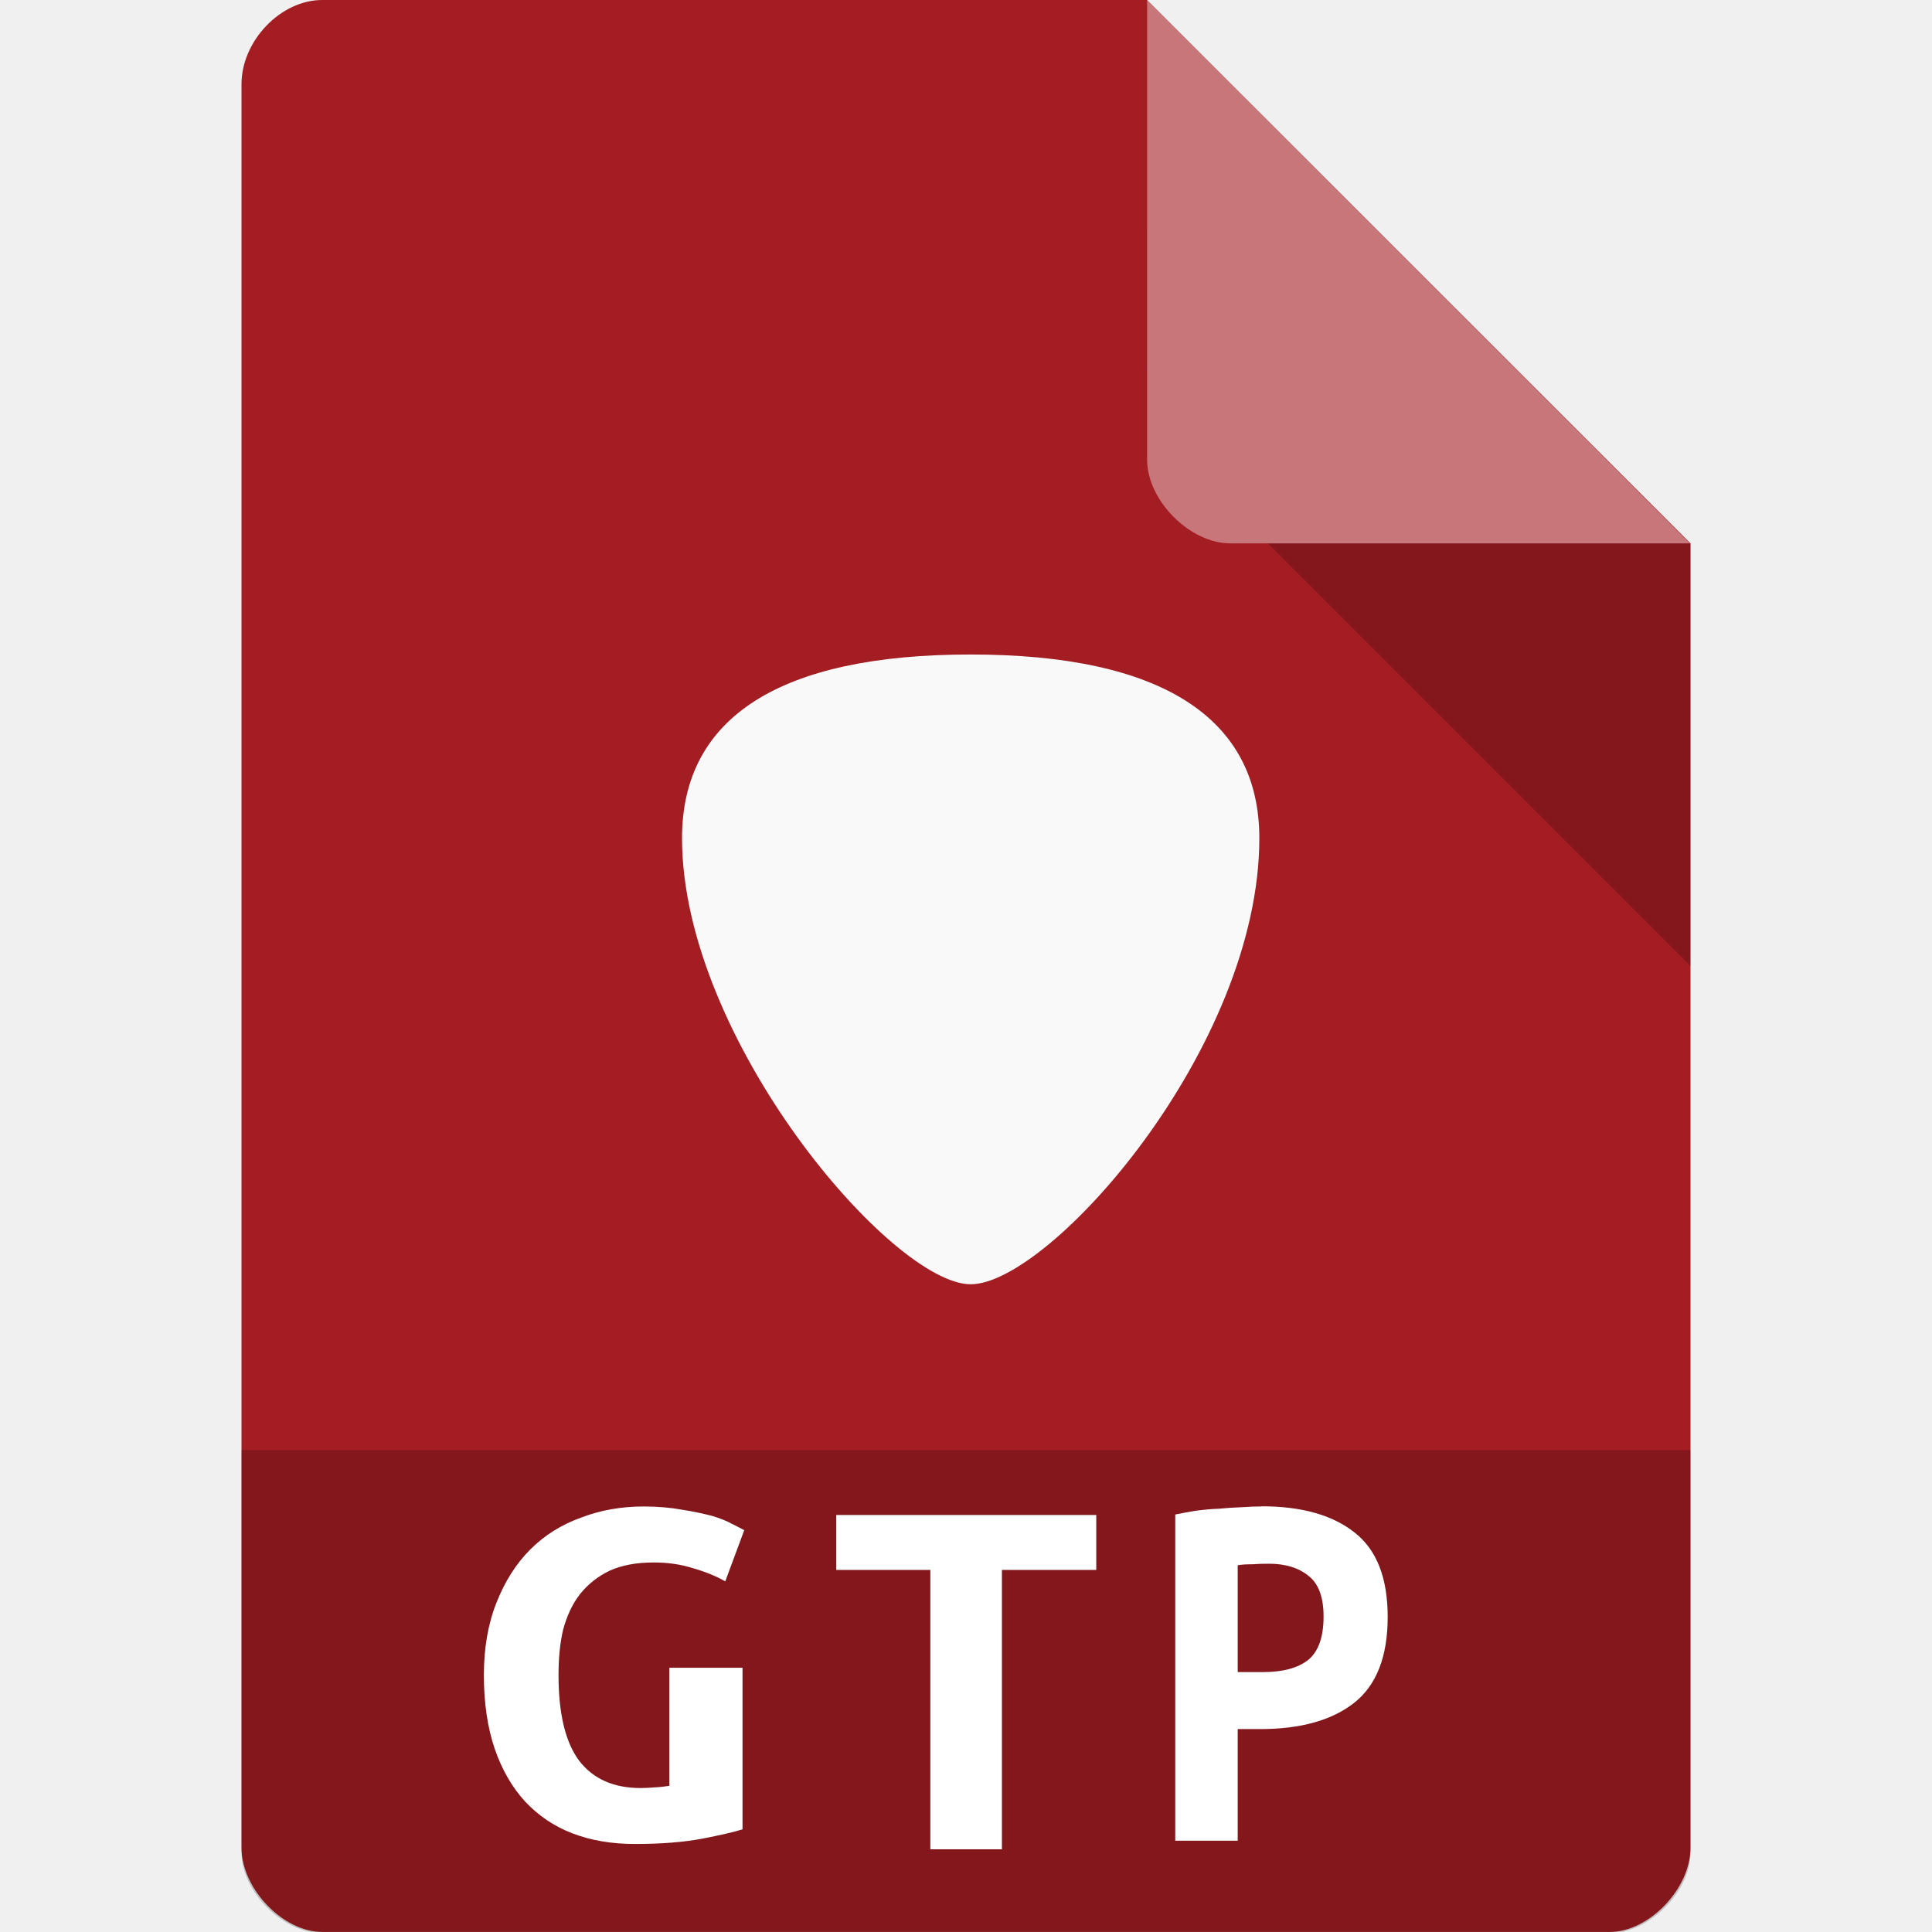
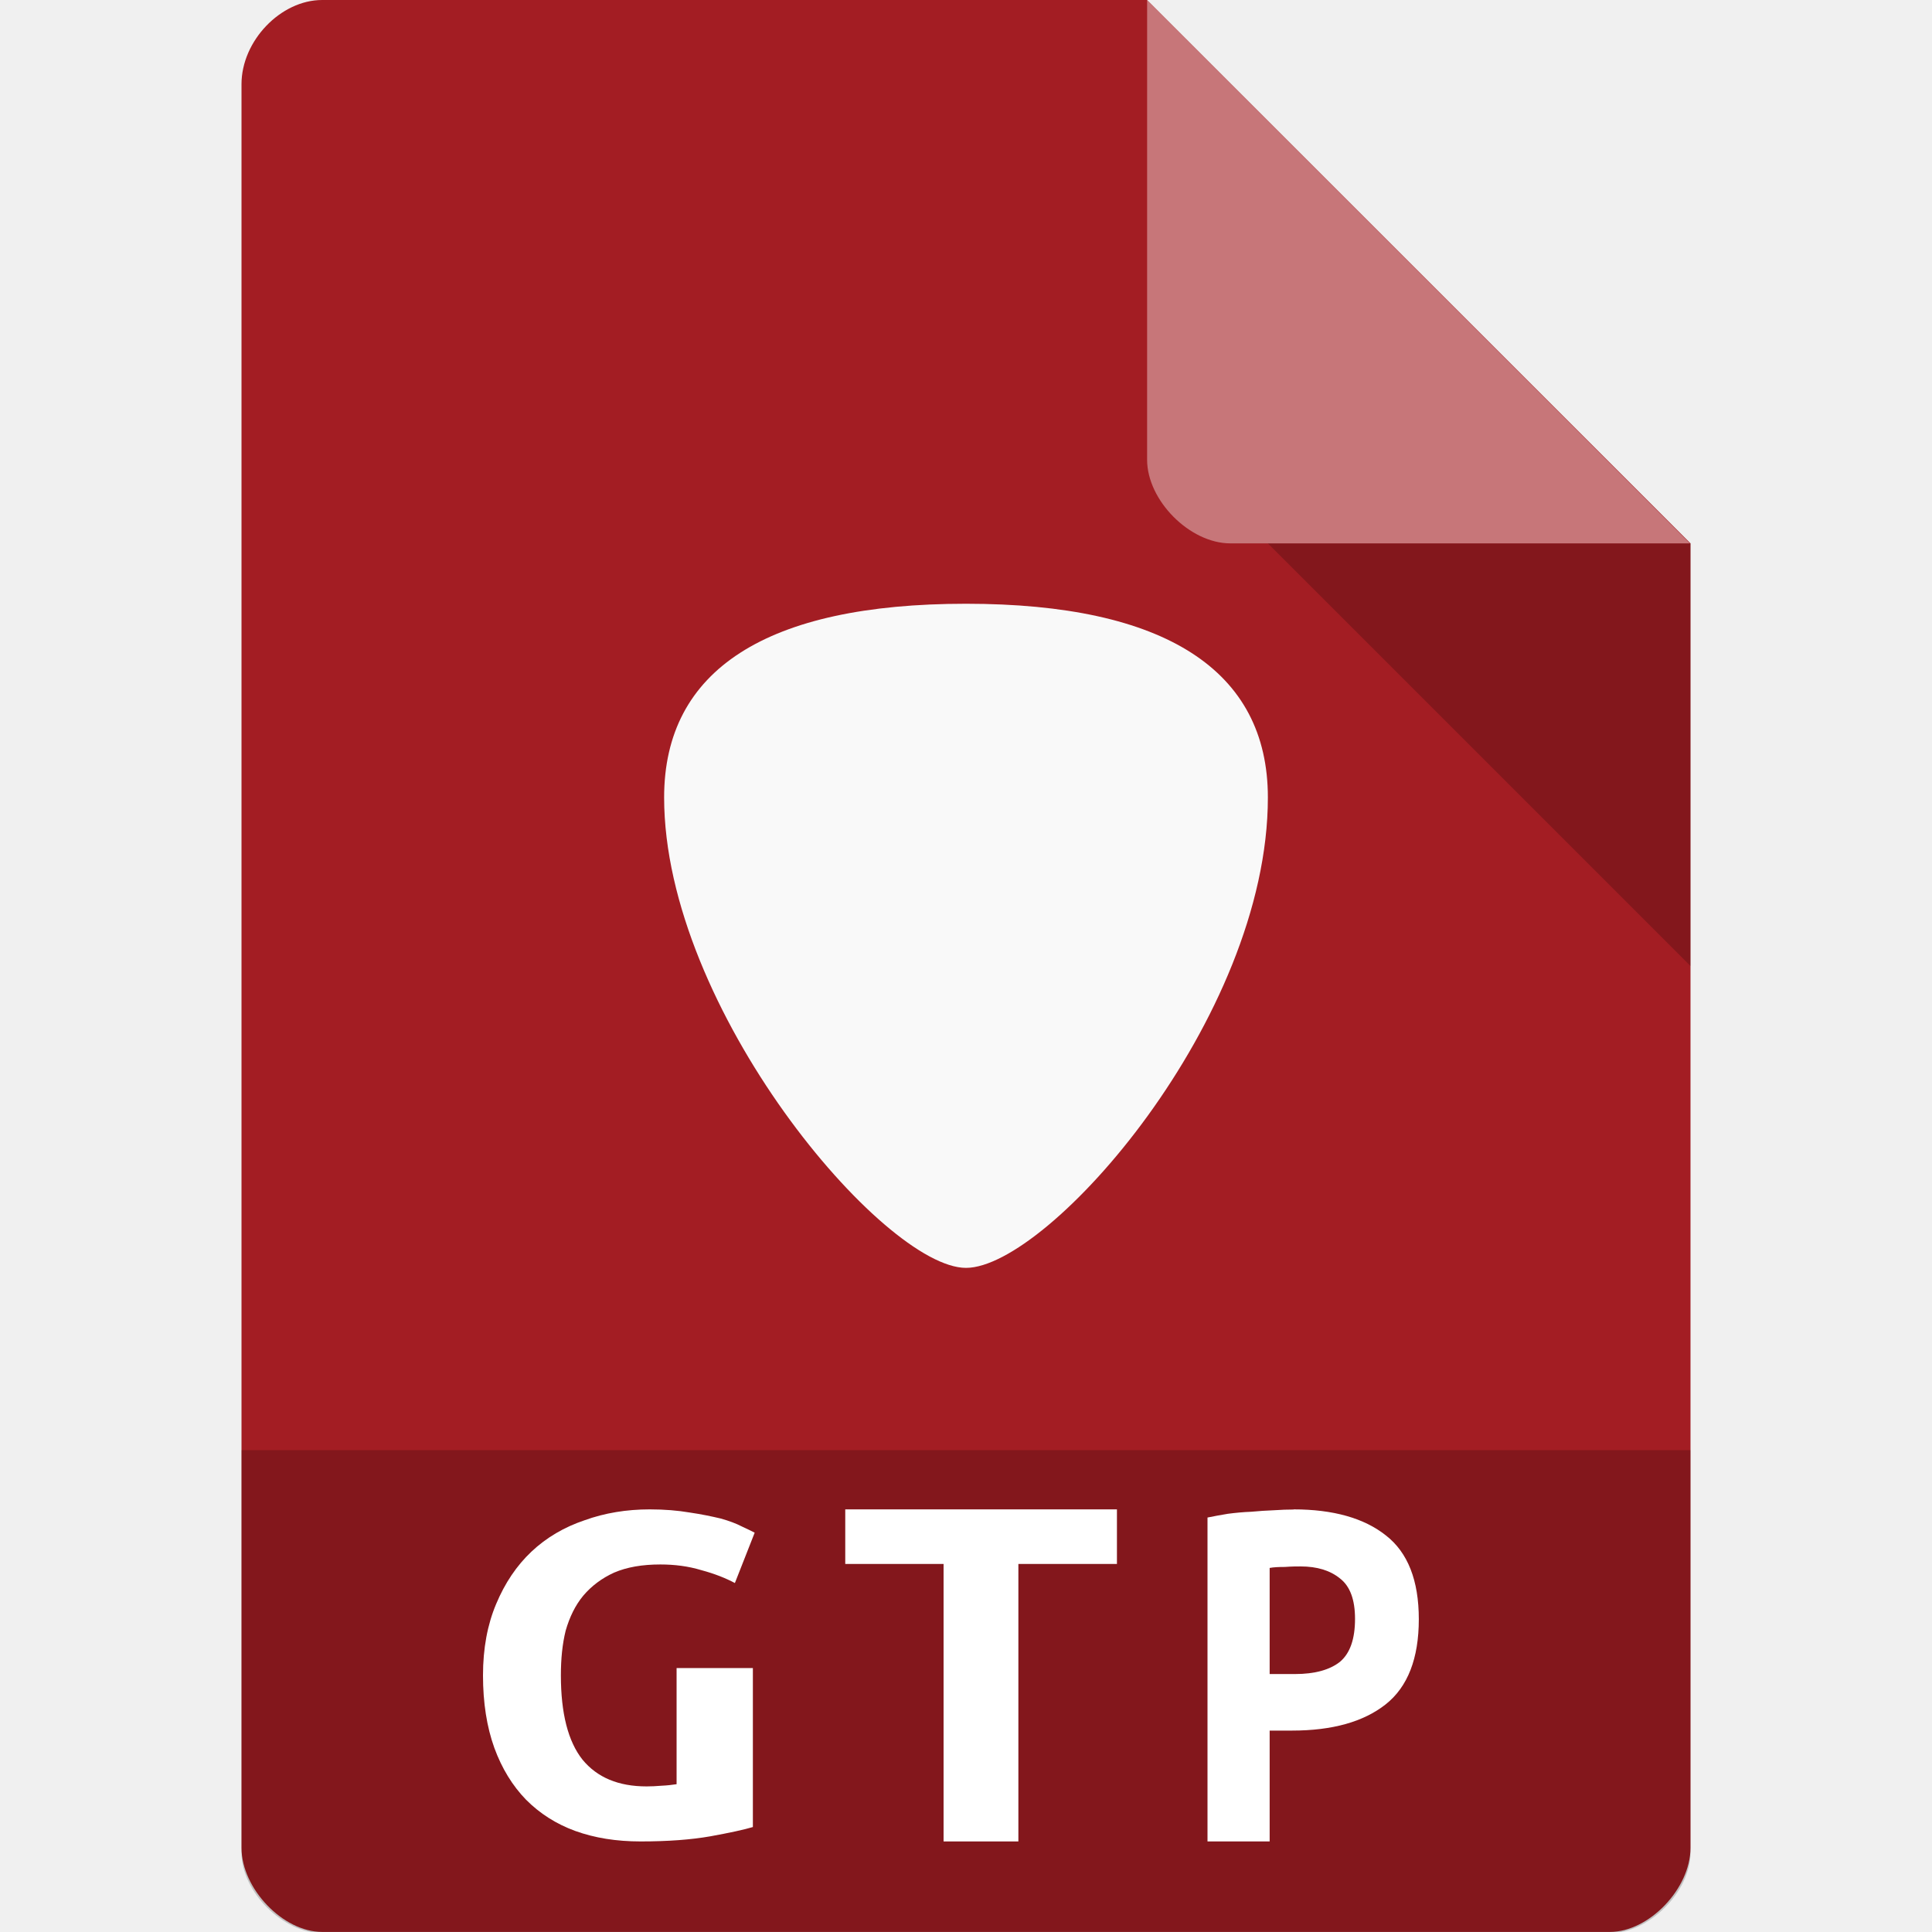
<svg xmlns="http://www.w3.org/2000/svg" viewBox="0 0 64 64" version="1.1" id="svg16">
  <defs id="defs20" />
  <g id="g14">
    <path d="m 10.672 0 c -1.375 0 -2.672 1.355 -2.672 2.789 l 0 58.42 c 0 1.355 1.375 2.789 2.672 2.789 l 42.656 0 c 1.297 0 2.672 -1.434 2.672 -2.789 l 0 -43.21 l -18 -18 m -27.328 0" style="fill:#a31d23;fill-opacity:1;stroke:none;fill-rule:nonzero" id="path2" />
    <path d="m 42 18 l 14 14 l 0 -14 m -14 0" style="fill:#000;fill-opacity:0.196;stroke:none;fill-rule:nonzero" id="path4" />
    <path d="m 38 0 l 17.984 18 l -15.227 0 c -1.348 0 -2.758 -1.426 -2.758 -2.773 m 0 -15.227" style="fill:#fff;fill-opacity:0.392;stroke:none;fill-rule:nonzero" id="path6" />
-     <path d="m 41.717,27.766 c 0,6.954 -6.954,14.777 -9.562,14.777 -2.608,0 -9.562,-8.132 -9.562,-14.777 0,-4.007 3.245,-6.085 9.562,-6.085 6.316,0 9.562,2.1 9.562,6.085 z" style="fill:#f9f9f9;stroke-width:0.869;paint-order:normal" id="path21" />
+     <path d="M 42,26.417 C 42,33.75 34.727,42 32,42 29.273,42 22,33.424 22,26.417 22,22.191 25.394,20 32,20 c 6.606,0 10,2.214 10,6.417 z" style="fill:#f9f9f9;stroke-width:0.913;paint-order:normal" id="path21" />
    <path d="m 8,48.037 v 13.336 c 0,1.297 1.375,2.664 2.664,2.664 h 42.672 c 1.289,0 2.664,-1.367 2.664,-2.664 v -13.336 m -48,0" style="fill:#000000;fill-opacity:0.196;fill-rule:nonzero;stroke:none" id="path4-1" />
-     <path d="m 21.658,51.759 c -0.578,0 -1.063,0.09 -1.465,0.273 -0.391,0.188 -0.719,0.449 -0.98,0.777 -0.254,0.324 -0.434,0.719 -0.559,1.176 -0.105,0.449 -0.152,0.949 -0.152,1.508 0,1.273 0.227,2.227 0.688,2.84 0.465,0.598 1.137,0.898 2.035,0.898 0.141,0 0.305,-0.008 0.477,-0.023 0.172,-0.008 0.328,-0.027 0.473,-0.051 v -3.91 h 2.422 v 5.352 c -0.285,0.09 -0.742,0.195 -1.355,0.313 -0.605,0.113 -1.344,0.172 -2.211,0.172 -0.77,0 -1.457,-0.117 -2.078,-0.355 -0.605,-0.234 -1.121,-0.586 -1.555,-1.047 -0.434,-0.473 -0.77,-1.055 -1.01,-1.75 -0.238,-0.703 -0.359,-1.516 -0.359,-2.438 0,-0.91 0.141,-1.711 0.418,-2.406 0.277,-0.703 0.652,-1.293 1.121,-1.762 0.473,-0.473 1.039,-0.824 1.684,-1.055 0.641,-0.246 1.336,-0.367 2.07,-0.367 0.477,0 0.895,0.039 1.262,0.105 0.383,0.059 0.711,0.133 0.992,0.203 0.277,0.082 0.496,0.172 0.668,0.266 0.18,0.09 0.32,0.16 0.41,0.211 l -0.629,1.695 c -0.289,-0.164 -0.641,-0.313 -1.066,-0.434 -0.414,-0.133 -0.848,-0.191 -1.301,-0.191" style="fill:#ffffff;fill-opacity:1;fill-rule:nonzero;stroke:none" id="path12" />
-     <path id="path872" style="fill:#ffffff;fill-opacity:1;fill-rule:nonzero;stroke:none" d="m 36.315,50.186 v 1.82 h -3.125 v 9.254 h -2.371 v -9.254 h -3.117 v -1.82 h 8.613" />
-     <path id="path956" style="fill:#ffffff;fill-opacity:1;fill-rule:nonzero;stroke:none;stroke-width:1.035" d="m 41.797,49.898 c 1.32,0 2.352,0.292 3.078,0.871 0.727,0.569 1.094,1.497 1.094,2.794 0,1.305 -0.367,2.258 -1.109,2.844 -0.734,0.577 -1.766,0.871 -3.117,0.871 h -0.742 v 3.697 h -2.07 V 50.17 c 0.203,-0.042 0.43,-0.084 0.68,-0.125 0.258,-0.033 0.516,-0.059 0.773,-0.067 0.258,-0.025 0.508,-0.042 0.758,-0.05 0.242,-0.017 0.461,-0.025 0.656,-0.025 m 0.234,1.898 c -0.125,0 -0.297,0 -0.523,0.017 -0.211,0 -0.383,0.009 -0.508,0.033 v 3.539 h 0.844 c 0.664,0 1.164,-0.142 1.5,-0.41 0.336,-0.285 0.5,-0.761 0.5,-1.431 0,-0.636 -0.164,-1.088 -0.5,-1.347 -0.328,-0.268 -0.766,-0.402 -1.313,-0.402" />
+     <path d="m 21.874,51.825 c -0.603,0 -1.109,0.089 -1.529,0.269 -0.408,0.185 -0.75,0.442 -1.023,0.764 -0.265,0.319 -0.453,0.707 -0.583,1.157 -0.11,0.442 -0.159,0.934 -0.159,1.484 0,1.253 0.237,2.191 0.718,2.794 0.485,0.588 1.186,0.884 2.123,0.884 0.147,0 0.318,-0.008 0.498,-0.023 0.179,-0.008 0.342,-0.027 0.494,-0.05 v -3.847 h 2.527 v 5.266 c -0.297,0.089 -0.774,0.192 -1.414,0.308 C 22.895,60.942 22.124,61 21.219,61 20.416,61 19.699,60.885 19.051,60.651 18.42,60.42 17.881,60.074 17.429,59.621 16.976,59.155 16.625,58.583 16.375,57.899 16.126,57.207 16,56.407 16,55.5 c 0,-0.895 0.147,-1.683 0.436,-2.367 0.289,-0.692 0.68,-1.272 1.17,-1.734 0.494,-0.465 1.084,-0.811 1.757,-1.038 C 20.032,50.119 20.757,50 21.523,50 c 0.498,0 0.934,0.038 1.317,0.103 0.4,0.058 0.742,0.131 1.035,0.2 0.289,0.081 0.518,0.169 0.697,0.262 C 24.76,50.653 24.906,50.722 25,50.772 l -0.656,1.668 c -0.302,-0.161 -0.669,-0.308 -1.112,-0.427 -0.432,-0.131 -0.885,-0.188 -1.358,-0.188" style="fill:#ffffff;fill-opacity:1;fill-rule:nonzero;stroke:none;stroke-width:1.013" id="path12" />
+     <path id="path872" style="fill:#ffffff;fill-opacity:1;fill-rule:nonzero;stroke:none;stroke-width:1.019" d="m 37,50 v 1.808 H 33.735 V 61 H 31.257 V 51.808 H 28 V 50 h 9" />
+     <path id="path956" style="fill:#ffffff;fill-opacity:1;fill-rule:nonzero;stroke:none;stroke-width:1.028" d="m 42.851,50 c 1.313,0 2.339,0.29 3.061,0.865 C 46.635,51.429 47,52.351 47,53.639 c 0,1.296 -0.365,2.243 -1.103,2.824 -0.73,0.573 -1.756,0.865 -3.1,0.865 H 42.059 V 61 H 40 V 50.27 c 0.202,-0.041 0.428,-0.083 0.676,-0.124 0.257,-0.033 0.513,-0.058 0.769,-0.067 0.257,-0.024 0.505,-0.041 0.754,-0.05 0.241,-0.017 0.459,-0.024 0.652,-0.024 m 0.233,1.885 c -0.124,0 -0.295,0 -0.52,0.017 -0.21,0 -0.381,0.009 -0.505,0.033 v 3.515 h 0.839 c 0.66,0 1.158,-0.141 1.492,-0.407 0.334,-0.283 0.497,-0.756 0.497,-1.421 0,-0.632 -0.163,-1.08 -0.497,-1.338 -0.326,-0.266 -0.762,-0.399 -1.306,-0.399" />
  </g>
</svg>
